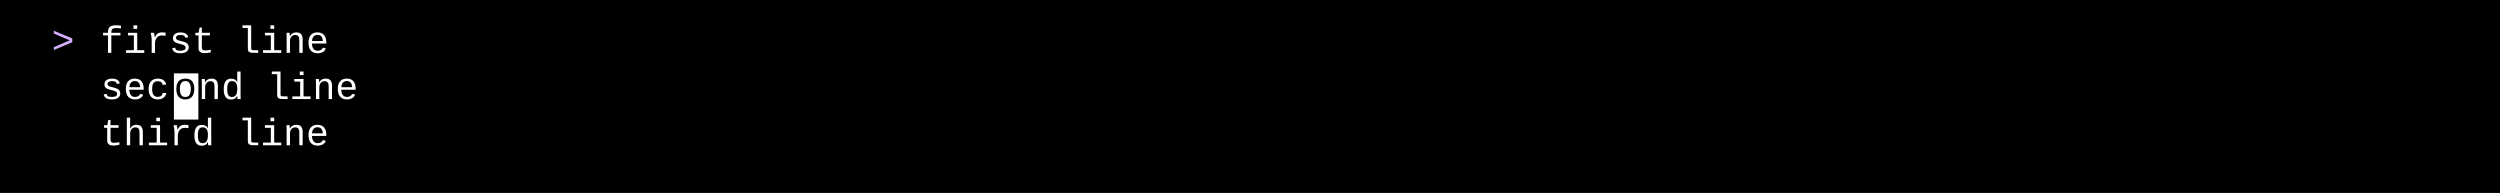
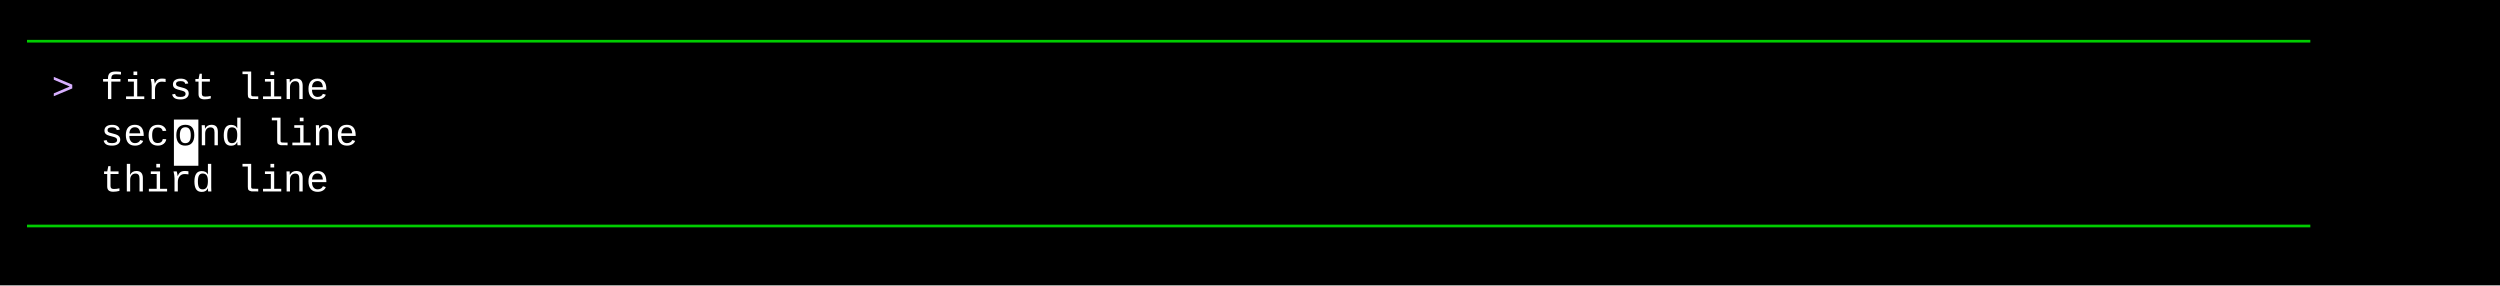
- <svg xmlns="http://www.w3.org/2000/svg" width="920" height="71" viewBox="0 0 920 71">
+ <svg xmlns="http://www.w3.org/2000/svg" width="920" height="105" viewBox="0 0 920 105">
  <style>
    text { font-family: Consolas, "Courier New", monospace; font-size: 14px; dominant-baseline: text-before-edge; white-space: pre; }
  </style>
-   <rect width="920" height="71" fill="#000000" />
+   <rect width="920" height="105" fill="#000000" />
  <g transform="translate(10, 10)">
-     <text x="9" y="2" fill="#d7afff" textLength="18" lengthAdjust="spacingAndGlyphs">&gt; </text>
-     <text x="27" y="2" fill="#ffffff" textLength="90" lengthAdjust="spacingAndGlyphs">first line</text>
-     <text x="27" y="19" fill="#ffffff" textLength="27" lengthAdjust="spacingAndGlyphs">sec</text>
-     <rect x="54" y="17" width="9" height="17" fill="#ffffff" />
-     <text x="54" y="19" fill="#000000" textLength="9" lengthAdjust="spacingAndGlyphs">o</text>
-     <text x="63" y="19" fill="#ffffff" textLength="63" lengthAdjust="spacingAndGlyphs">nd line</text>
-     <text x="27" y="36" fill="#ffffff" textLength="90" lengthAdjust="spacingAndGlyphs">third line</text>
+     <text x="0" y="2" fill="#00cd00" textLength="900" lengthAdjust="spacingAndGlyphs">────────────────────────────────────────────────────────────────────────────────────────────────────</text>
+     <text x="9" y="19" fill="#d7afff" textLength="18" lengthAdjust="spacingAndGlyphs">&gt; </text>
+     <text x="27" y="19" fill="#ffffff" textLength="90" lengthAdjust="spacingAndGlyphs">first line</text>
+     <text x="27" y="36" fill="#ffffff" textLength="27" lengthAdjust="spacingAndGlyphs">sec</text>
+     <rect x="54" y="34" width="9" height="17" fill="#ffffff" />
+     <text x="54" y="36" fill="#000000" textLength="9" lengthAdjust="spacingAndGlyphs">o</text>
+     <text x="63" y="36" fill="#ffffff" textLength="63" lengthAdjust="spacingAndGlyphs">nd line</text>
+     <text x="27" y="53" fill="#ffffff" textLength="90" lengthAdjust="spacingAndGlyphs">third line</text>
+     <text x="0" y="70" fill="#00cd00" textLength="900" lengthAdjust="spacingAndGlyphs">────────────────────────────────────────────────────────────────────────────────────────────────────</text>
  </g>
</svg>
